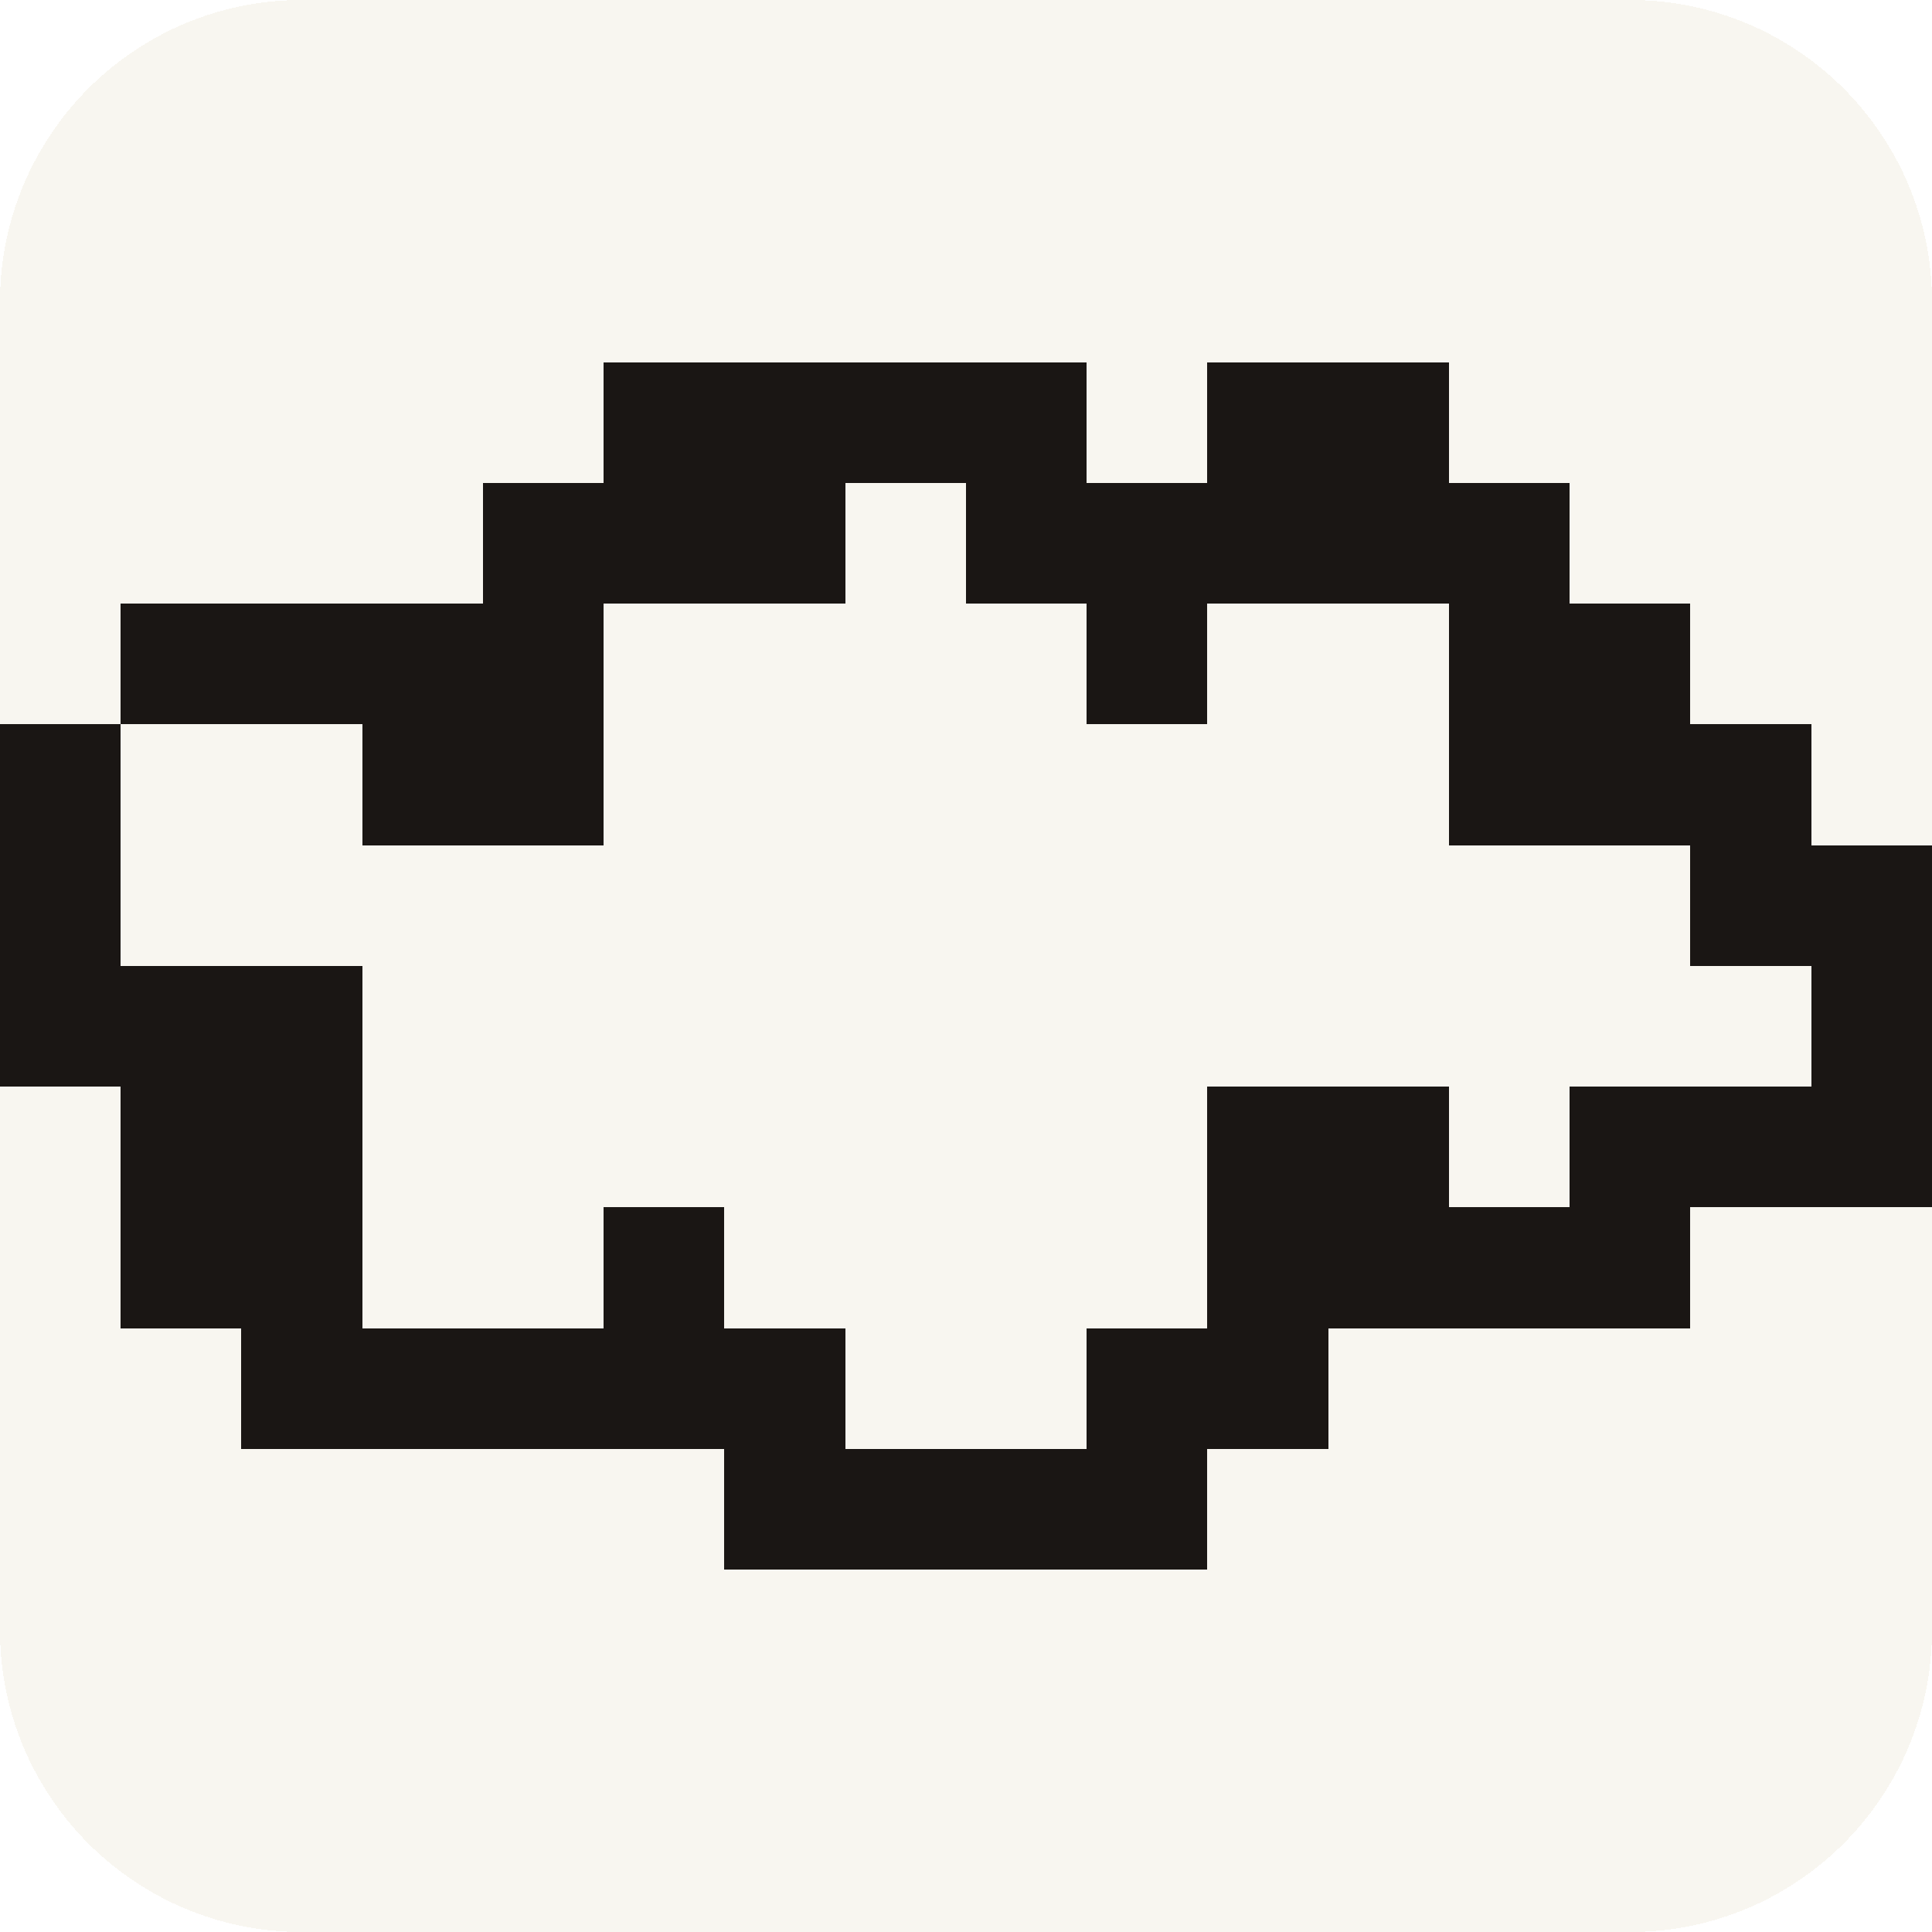
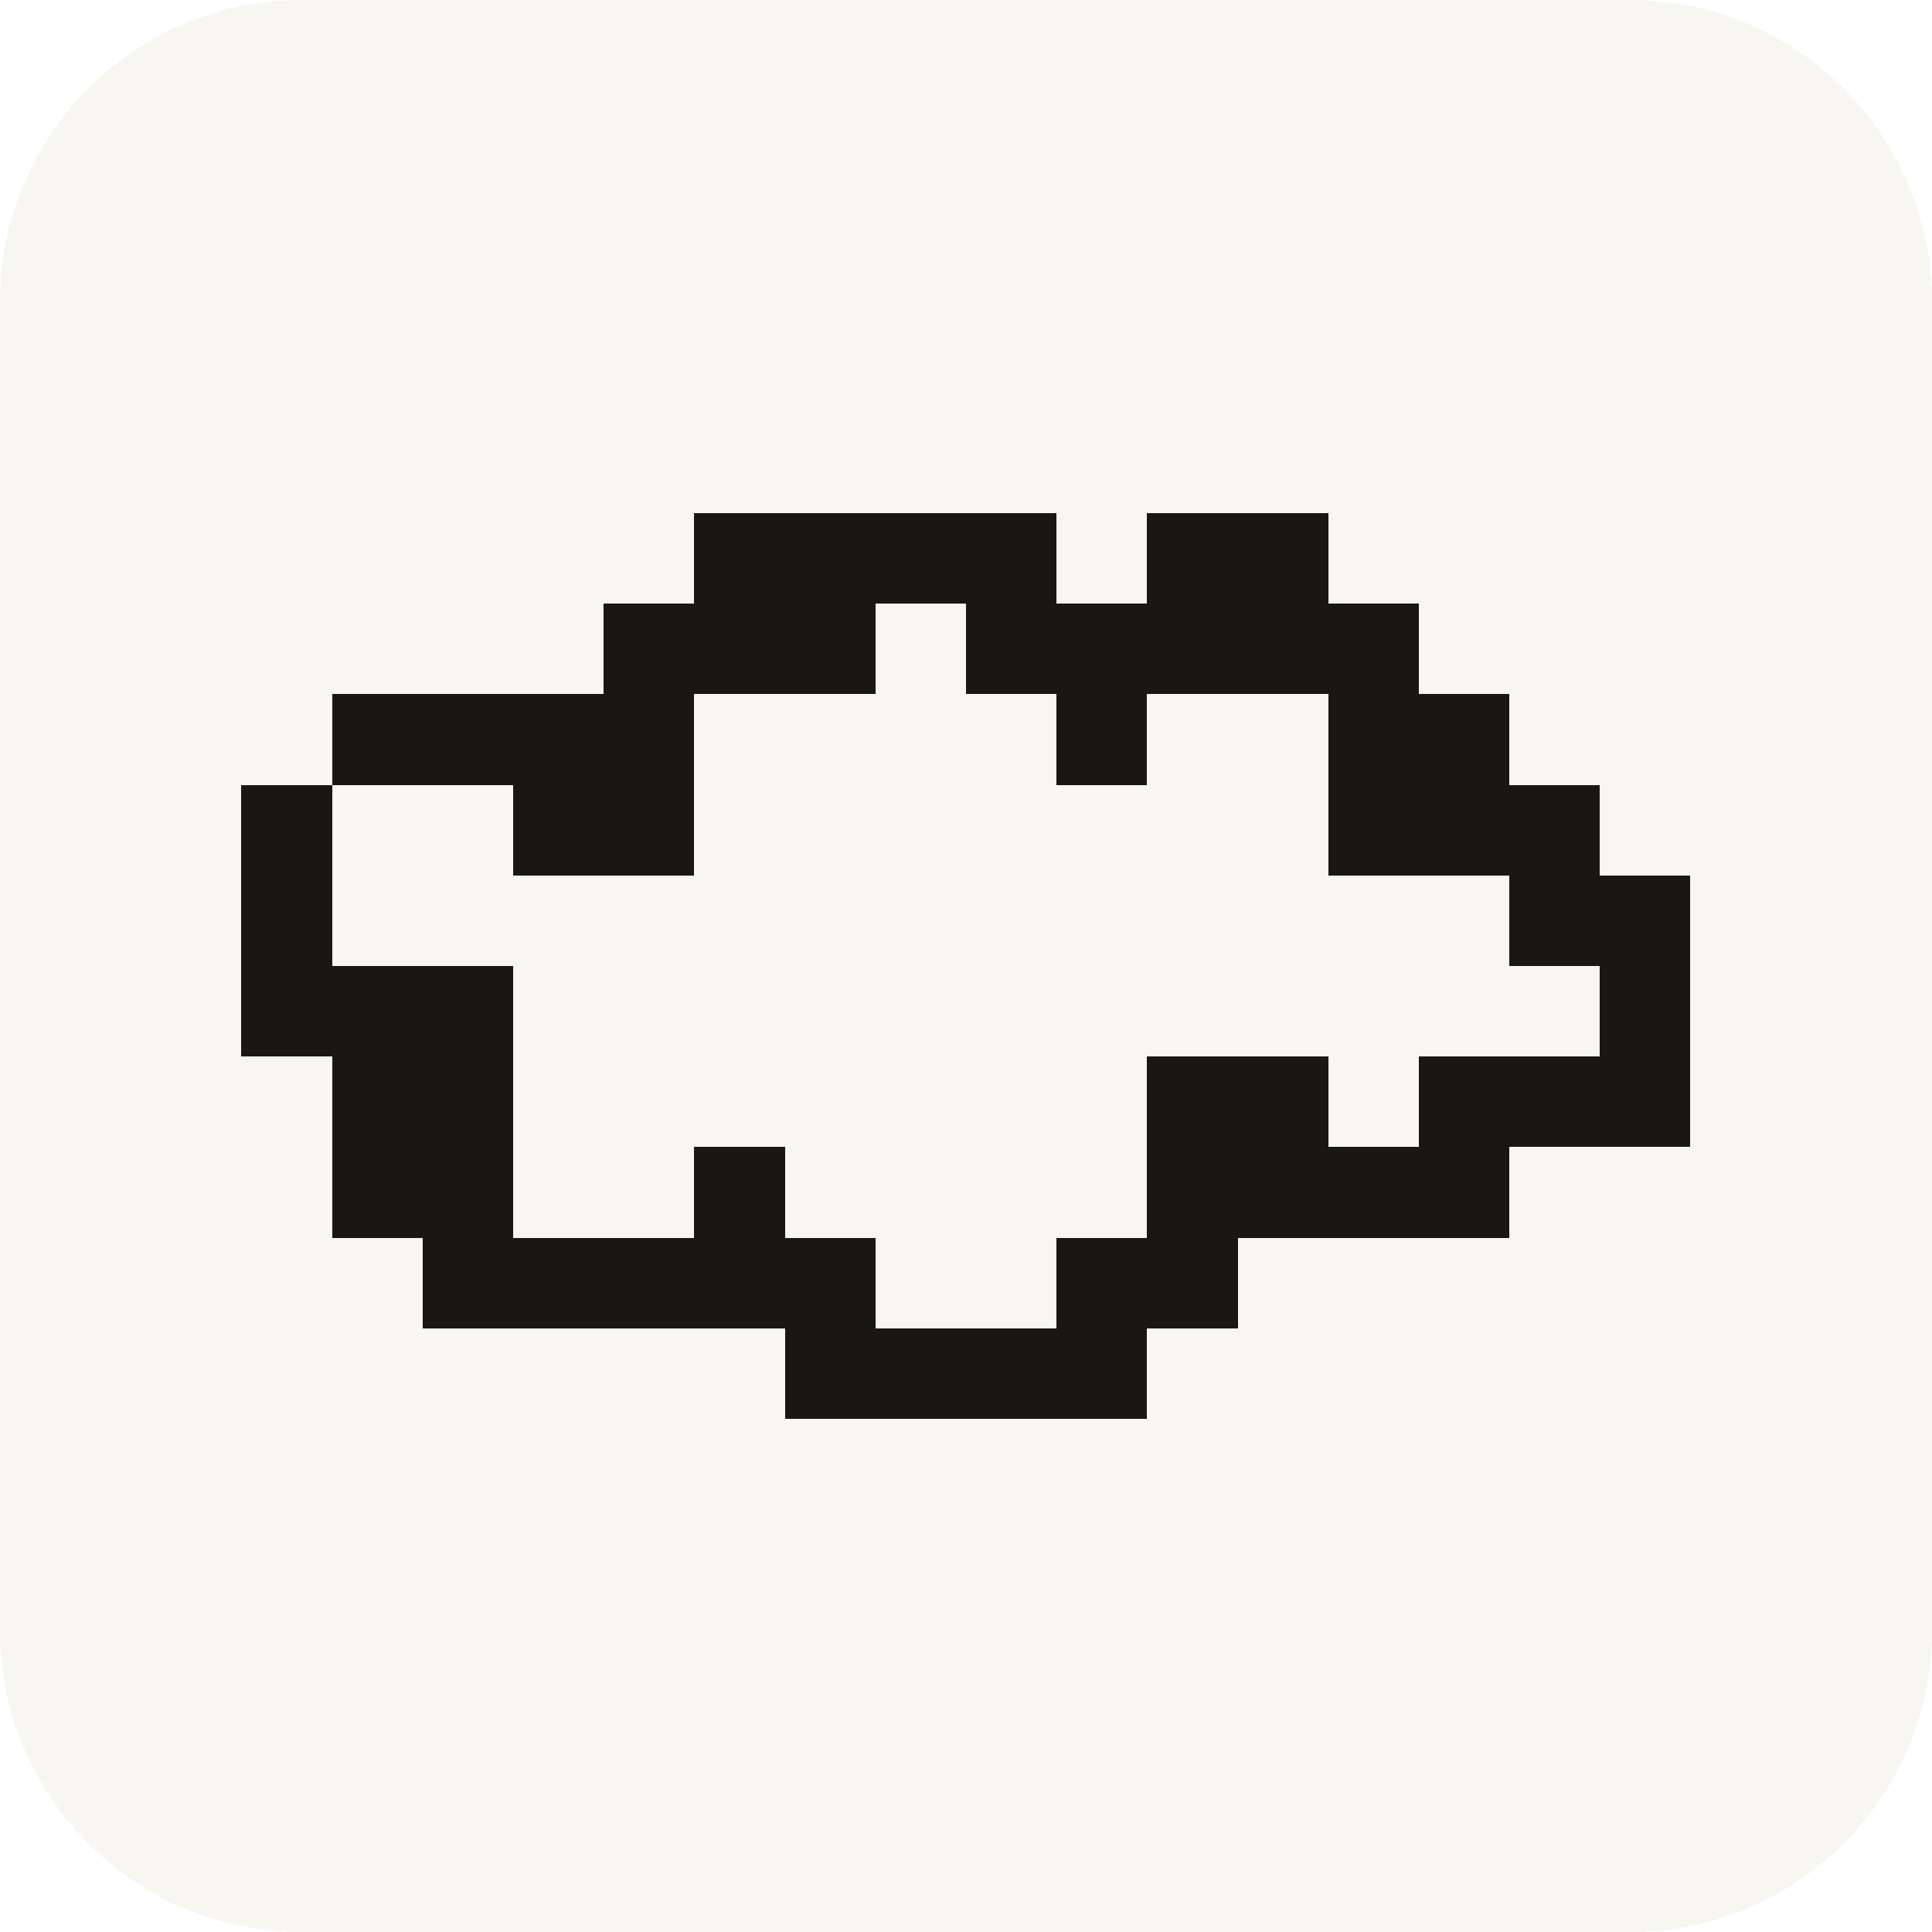
<svg xmlns="http://www.w3.org/2000/svg" viewBox="0 0 64 64" role="img" aria-label="Learning with Gioia" shape-rendering="crispEdges">
  <rect width="64" height="64" rx="10" fill="#f8f6f0" />
  <g fill="#1a1614">
-     <rect x="20" y="12" width="4" height="4" />
-     <rect x="24" y="12" width="4" height="4" />
-     <rect x="28" y="12" width="4" height="4" />
-     <rect x="32" y="12" width="4" height="4" />
-     <rect x="40" y="12" width="4" height="4" />
-     <rect x="44" y="12" width="4" height="4" />
-     <rect x="16" y="16" width="4" height="4" />
-     <rect x="20" y="16" width="4" height="4" />
-     <rect x="24" y="16" width="4" height="4" />
-     <rect x="32" y="16" width="4" height="4" />
-     <rect x="36" y="16" width="4" height="4" />
-     <rect x="40" y="16" width="4" height="4" />
-     <rect x="44" y="16" width="4" height="4" />
-     <rect x="48" y="16" width="4" height="4" />
-     <rect x="4" y="20" width="4" height="4" />
-     <rect x="8" y="20" width="4" height="4" />
-     <rect x="12" y="20" width="4" height="4" />
-     <rect x="16" y="20" width="4" height="4" />
-     <rect x="36" y="20" width="4" height="4" />
-     <rect x="48" y="20" width="4" height="4" />
-     <rect x="52" y="20" width="4" height="4" />
-     <rect x="0" y="24" width="4" height="4" />
-     <rect x="12" y="24" width="4" height="4" />
-     <rect x="16" y="24" width="4" height="4" />
-     <rect x="48" y="24" width="4" height="4" />
-     <rect x="52" y="24" width="4" height="4" />
-     <rect x="56" y="24" width="4" height="4" />
-     <rect x="0" y="28" width="4" height="4" />
-     <rect x="56" y="28" width="4" height="4" />
-     <rect x="60" y="28" width="4" height="4" />
-     <rect x="0" y="32" width="4" height="4" />
-     <rect x="4" y="32" width="4" height="4" />
-     <rect x="8" y="32" width="4" height="4" />
-     <rect x="60" y="32" width="4" height="4" />
-     <rect x="4" y="36" width="4" height="4" />
-     <rect x="8" y="36" width="4" height="4" />
-     <rect x="40" y="36" width="4" height="4" />
-     <rect x="44" y="36" width="4" height="4" />
-     <rect x="52" y="36" width="4" height="4" />
-     <rect x="56" y="36" width="4" height="4" />
-     <rect x="60" y="36" width="4" height="4" />
-     <rect x="4" y="40" width="4" height="4" />
-     <rect x="8" y="40" width="4" height="4" />
-     <rect x="20" y="40" width="4" height="4" />
-     <rect x="40" y="40" width="4" height="4" />
-     <rect x="44" y="40" width="4" height="4" />
-     <rect x="48" y="40" width="4" height="4" />
-     <rect x="52" y="40" width="4" height="4" />
-     <rect x="8" y="44" width="4" height="4" />
-     <rect x="12" y="44" width="4" height="4" />
-     <rect x="16" y="44" width="4" height="4" />
-     <rect x="20" y="44" width="4" height="4" />
-     <rect x="24" y="44" width="4" height="4" />
-     <rect x="36" y="44" width="4" height="4" />
-     <rect x="40" y="44" width="4" height="4" />
-     <rect x="24" y="48" width="4" height="4" />
-     <rect x="28" y="48" width="4" height="4" />
-     <rect x="32" y="48" width="4" height="4" />
-     <rect x="36" y="48" width="4" height="4" />
+     <rect x="23" y="17" width="3" height="3" />
+     <rect x="26" y="17" width="3" height="3" />
+     <rect x="29" y="17" width="3" height="3" />
+     <rect x="32" y="17" width="3" height="3" />
+     <rect x="38" y="17" width="3" height="3" />
+     <rect x="41" y="17" width="3" height="3" />
+     <rect x="20" y="20" width="3" height="3" />
+     <rect x="23" y="20" width="3" height="3" />
+     <rect x="26" y="20" width="3" height="3" />
+     <rect x="32" y="20" width="3" height="3" />
+     <rect x="35" y="20" width="3" height="3" />
+     <rect x="38" y="20" width="3" height="3" />
+     <rect x="41" y="20" width="3" height="3" />
+     <rect x="44" y="20" width="3" height="3" />
+     <rect x="11" y="23" width="3" height="3" />
+     <rect x="14" y="23" width="3" height="3" />
+     <rect x="17" y="23" width="3" height="3" />
+     <rect x="20" y="23" width="3" height="3" />
+     <rect x="35" y="23" width="3" height="3" />
+     <rect x="44" y="23" width="3" height="3" />
+     <rect x="47" y="23" width="3" height="3" />
+     <rect x="8" y="26" width="3" height="3" />
+     <rect x="17" y="26" width="3" height="3" />
+     <rect x="20" y="26" width="3" height="3" />
+     <rect x="44" y="26" width="3" height="3" />
+     <rect x="47" y="26" width="3" height="3" />
+     <rect x="50" y="26" width="3" height="3" />
+     <rect x="8" y="29" width="3" height="3" />
+     <rect x="50" y="29" width="3" height="3" />
+     <rect x="53" y="29" width="3" height="3" />
+     <rect x="8" y="32" width="3" height="3" />
+     <rect x="11" y="32" width="3" height="3" />
+     <rect x="14" y="32" width="3" height="3" />
+     <rect x="53" y="32" width="3" height="3" />
+     <rect x="11" y="35" width="3" height="3" />
+     <rect x="14" y="35" width="3" height="3" />
+     <rect x="38" y="35" width="3" height="3" />
+     <rect x="41" y="35" width="3" height="3" />
+     <rect x="47" y="35" width="3" height="3" />
+     <rect x="50" y="35" width="3" height="3" />
+     <rect x="53" y="35" width="3" height="3" />
+     <rect x="11" y="38" width="3" height="3" />
+     <rect x="14" y="38" width="3" height="3" />
+     <rect x="23" y="38" width="3" height="3" />
+     <rect x="38" y="38" width="3" height="3" />
+     <rect x="41" y="38" width="3" height="3" />
+     <rect x="44" y="38" width="3" height="3" />
+     <rect x="47" y="38" width="3" height="3" />
+     <rect x="14" y="41" width="3" height="3" />
+     <rect x="17" y="41" width="3" height="3" />
+     <rect x="20" y="41" width="3" height="3" />
+     <rect x="23" y="41" width="3" height="3" />
+     <rect x="26" y="41" width="3" height="3" />
+     <rect x="35" y="41" width="3" height="3" />
+     <rect x="38" y="41" width="3" height="3" />
+     <rect x="26" y="44" width="3" height="3" />
+     <rect x="29" y="44" width="3" height="3" />
+     <rect x="32" y="44" width="3" height="3" />
+     <rect x="35" y="44" width="3" height="3" />
  </g>
</svg>
